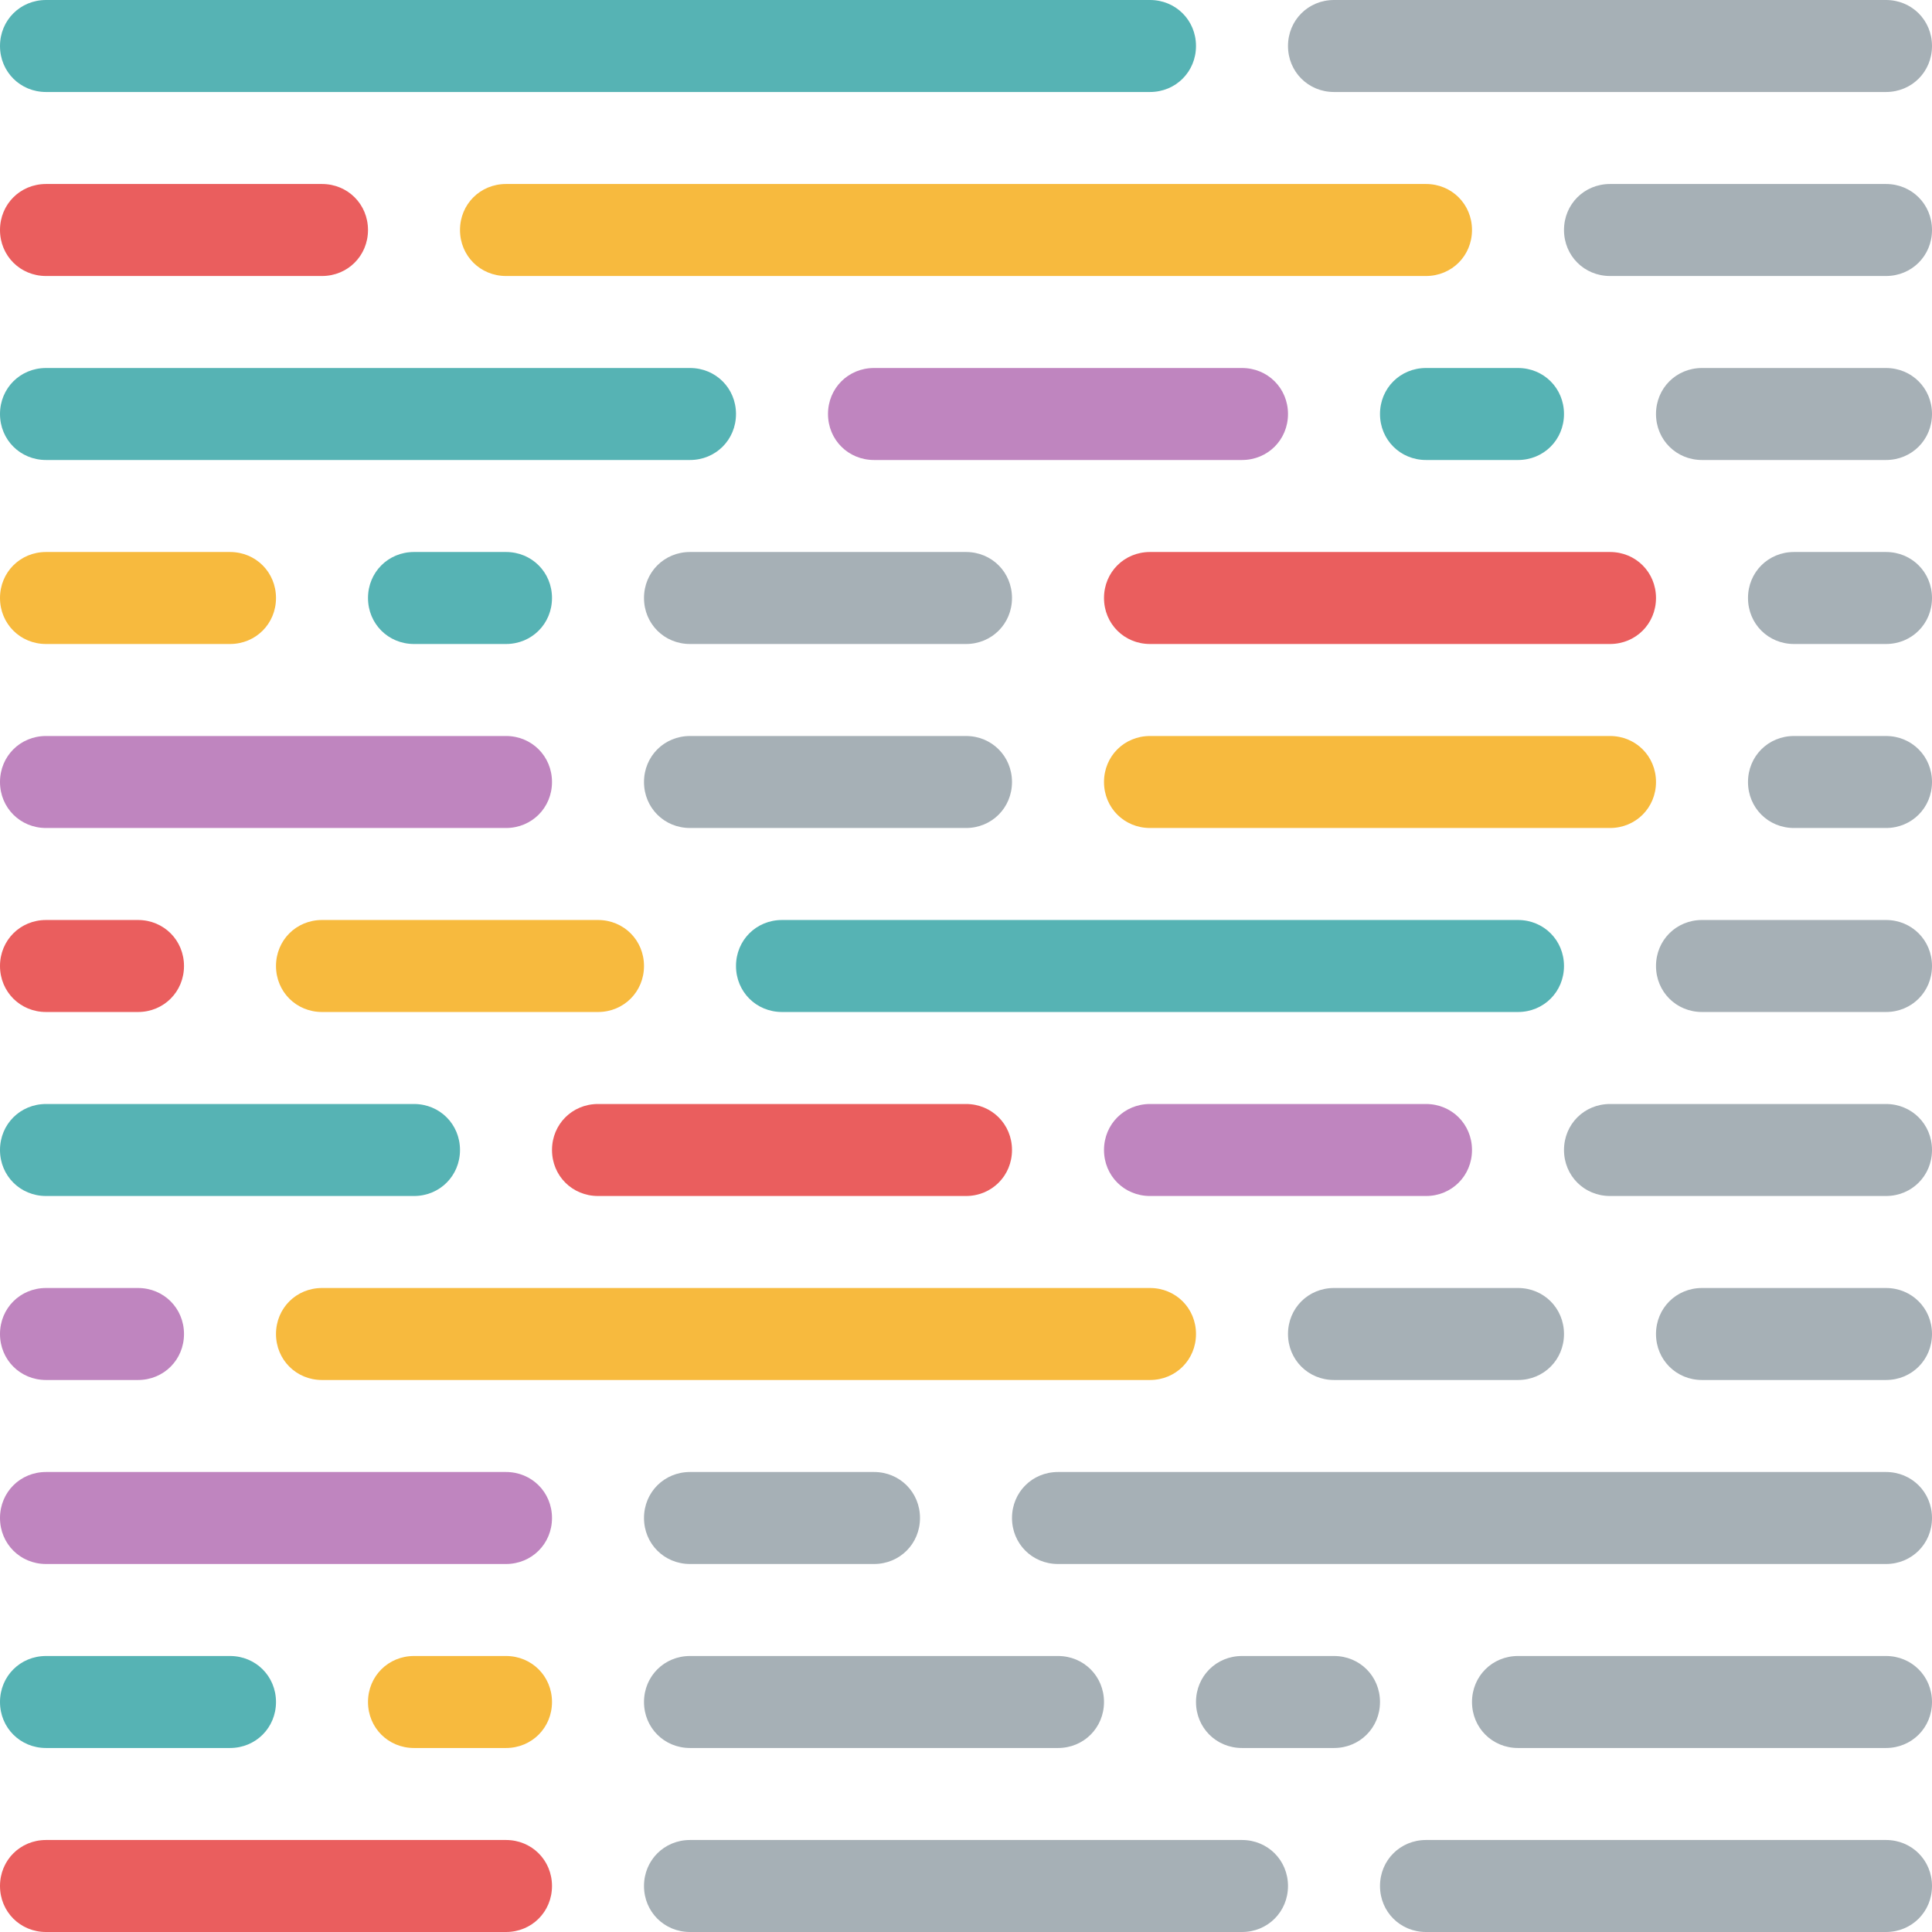
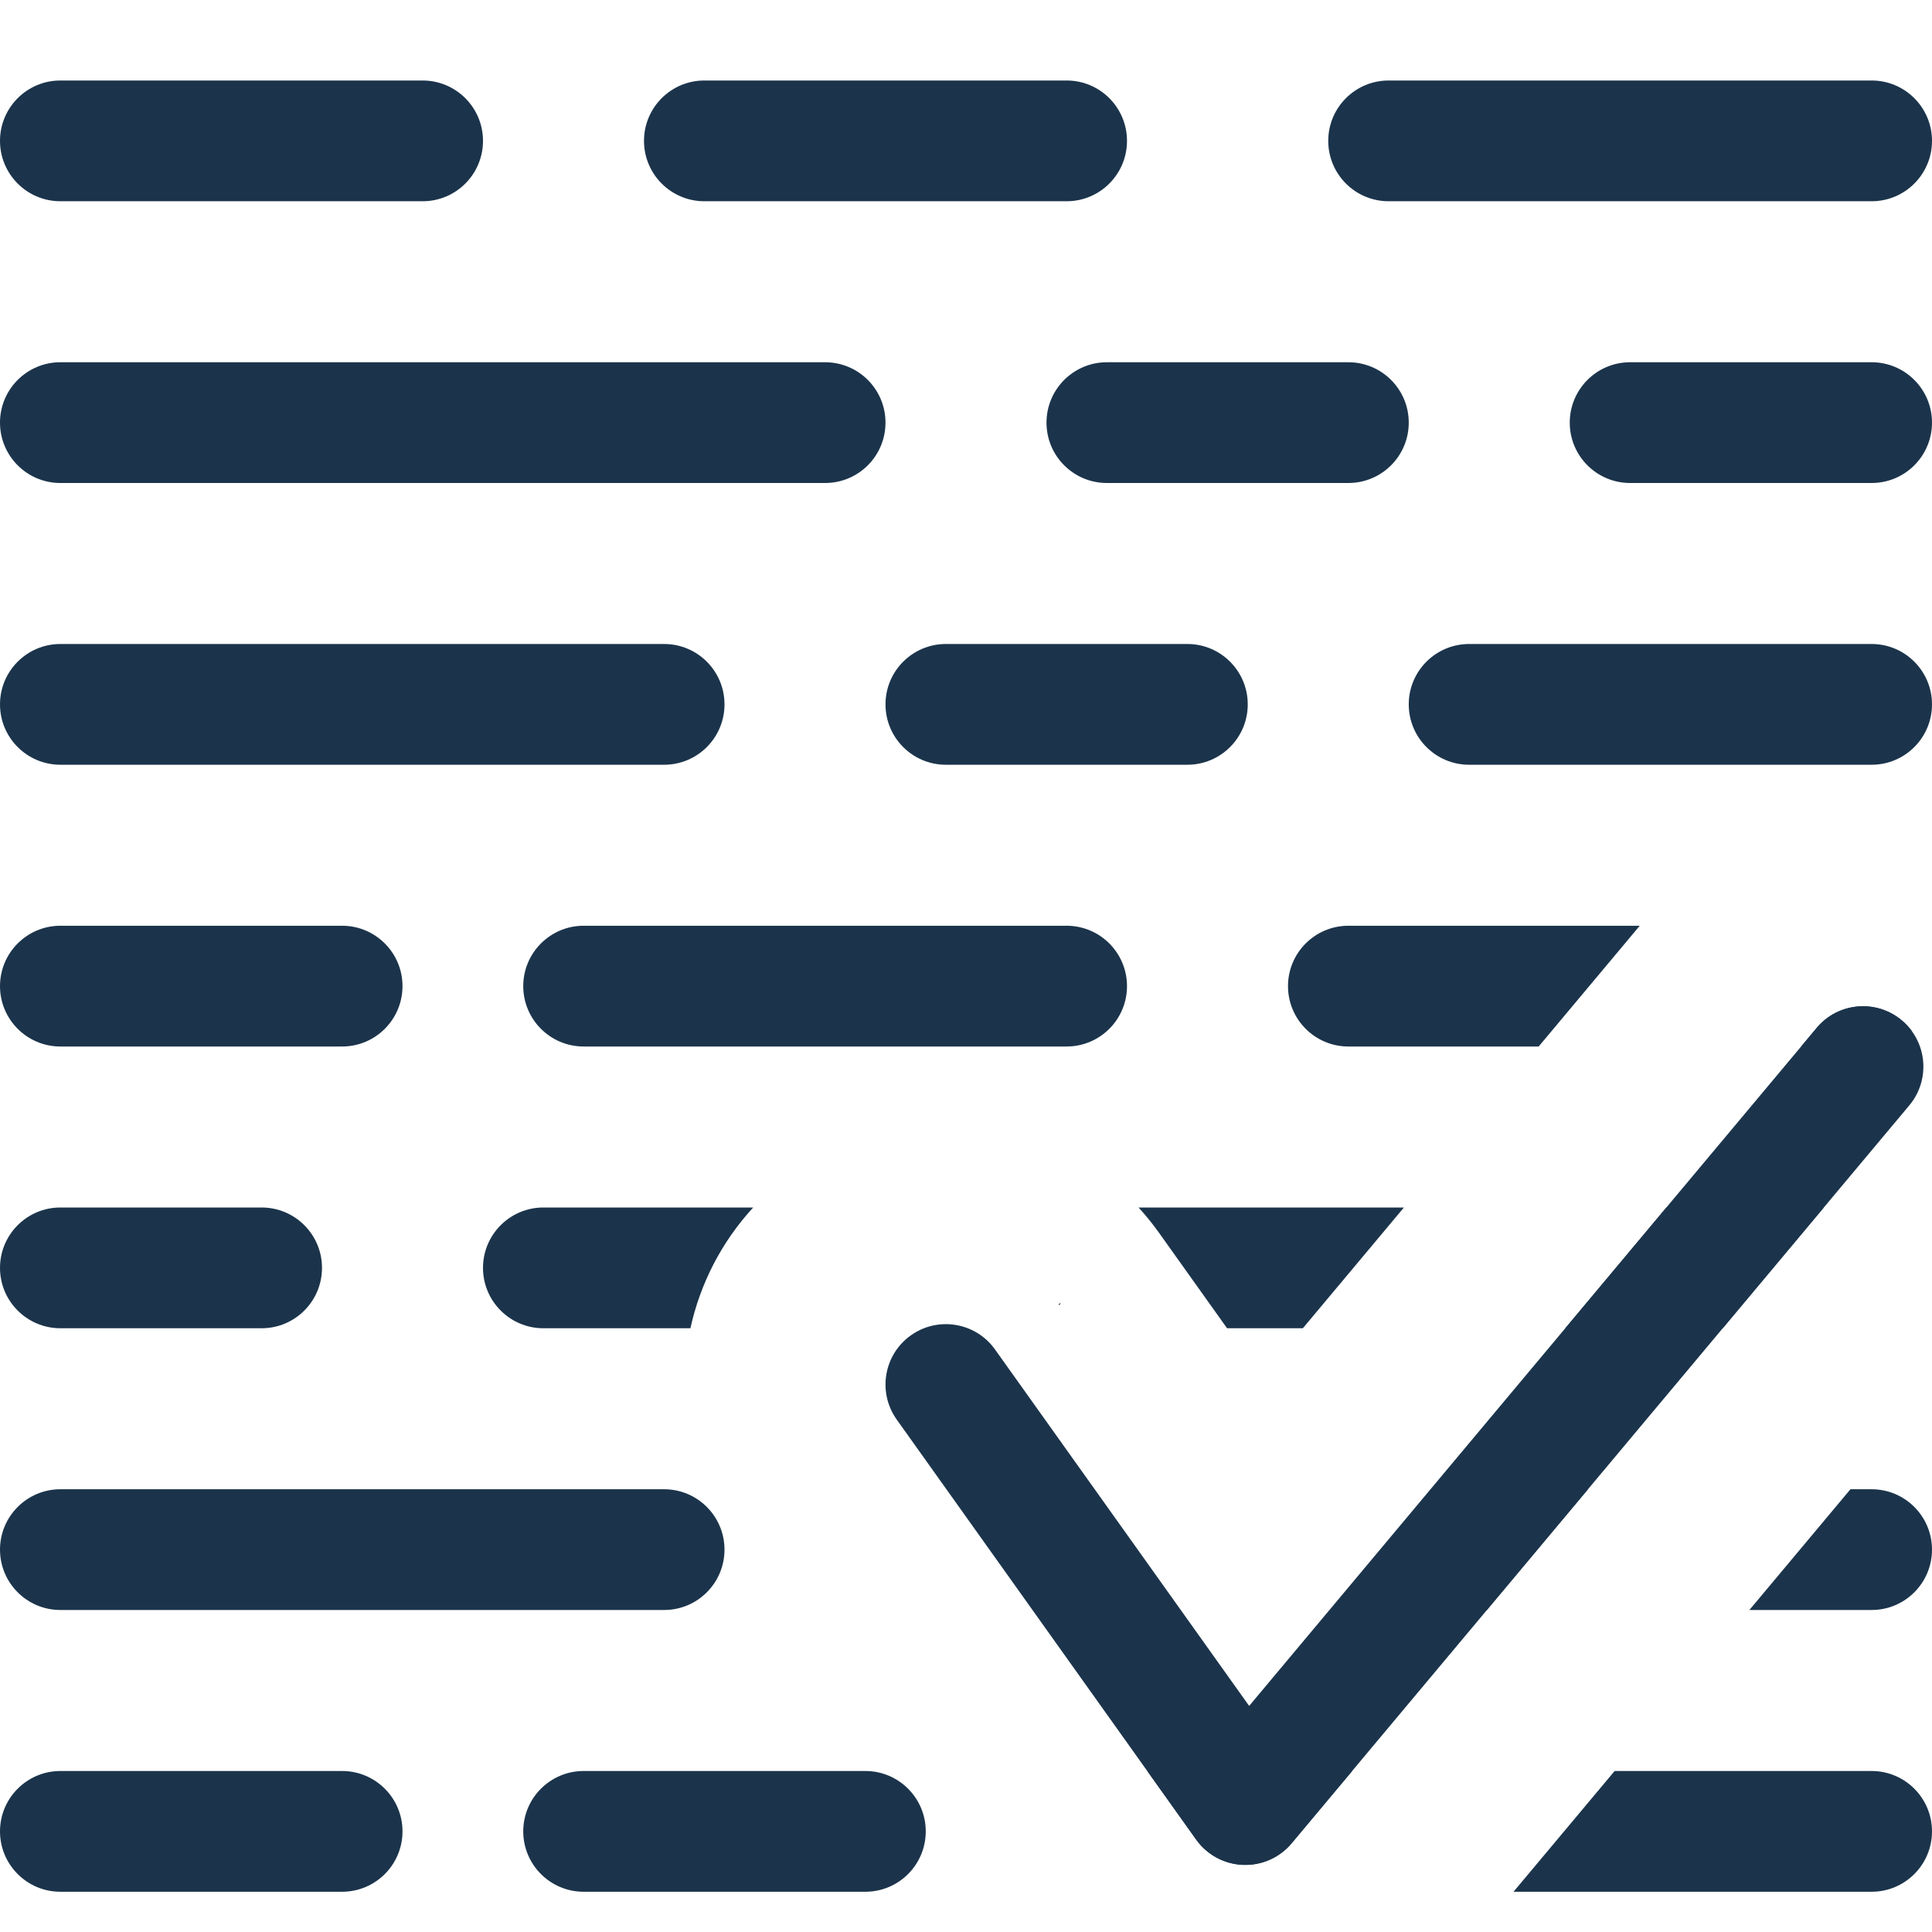
- <svg xmlns="http://www.w3.org/2000/svg" id="Layer_1" viewBox="0 0 210 210" width="2500" height="2500">
-   <style>
-         .st0{fill:#56b3b4}.st1{fill:#ea5e5e}.st2{fill:#bf85bf}.st3{fill:#f7ba3e}.st4{opacity:.5;fill:#4d616e;enable-background:new}
-     </style>
-   <g id="Page-1">
-     <g id="prettier-icon-dark">
-       <g id="Icon-_x28_Dark_x29_">
-         <g id="Group">
-           <path id="Rectangle" class="st0" d="M155 40h10c2.8 0 5 2.2 5 5s-2.2 5-5 5h-10c-2.8 0-5-2.2-5-5s2.2-5 5-5z" />
-           <path id="Rectangle_1_" class="st1" d="M5 200h50c2.8 0 5 2.2 5 5s-2.2 5-5 5H5c-2.8 0-5-2.2-5-5s2.2-5 5-5z" />
-           <path id="Rectangle_2_" class="st2" d="M125 120h30c2.8 0 5 2.2 5 5s-2.2 5-5 5h-30c-2.8 0-5-2.2-5-5s2.2-5 5-5z" />
-           <path id="Rectangle_3_" class="st1" d="M65 120h40c2.8 0 5 2.2 5 5s-2.2 5-5 5H65c-2.8 0-5-2.2-5-5s2.2-5 5-5z" />
-           <path id="Rectangle_4_" class="st0" d="M5 120h40c2.8 0 5 2.2 5 5s-2.2 5-5 5H5c-2.8 0-5-2.2-5-5s2.2-5 5-5z" />
-           <path id="Rectangle_5_" class="st2" d="M5 160h50c2.8 0 5 2.2 5 5s-2.2 5-5 5H5c-2.8 0-5-2.2-5-5s2.2-5 5-5z" />
-           <path id="Rectangle_6_" class="st2" d="M5 80h50c2.8 0 5 2.2 5 5s-2.2 5-5 5H5c-2.8 0-5-2.2-5-5s2.2-5 5-5z" />
-           <path id="Rectangle_7_" class="st3" d="M55 20h100c2.8 0 5 2.2 5 5s-2.2 5-5 5H55c-2.8 0-5-2.2-5-5s2.2-5 5-5z" />
-           <path id="Rectangle_8_" class="st1" d="M5 20h30c2.8 0 5 2.2 5 5s-2.2 5-5 5H5c-2.8 0-5-2.2-5-5s2.2-5 5-5z" />
-           <path id="Rectangle_9_" class="st3" d="M45 180h10c2.8 0 5 2.2 5 5s-2.2 5-5 5H45c-2.8 0-5-2.2-5-5s2.2-5 5-5z" />
-           <path id="Rectangle_10_" class="st0" d="M45 60h10c2.8 0 5 2.2 5 5s-2.2 5-5 5H45c-2.8 0-5-2.2-5-5s2.2-5 5-5z" />
-           <path id="Rectangle_11_" class="st0" d="M5 180h20c2.8 0 5 2.2 5 5s-2.2 5-5 5H5c-2.8 0-5-2.2-5-5s2.2-5 5-5z" />
-           <path id="Rectangle_12_" class="st3" d="M5 60h20c2.8 0 5 2.2 5 5s-2.2 5-5 5H5c-2.8 0-5-2.2-5-5s2.2-5 5-5z" />
-           <path id="Rectangle_13_" class="st4" d="M135 180h10c2.8 0 5 2.2 5 5s-2.2 5-5 5h-10c-2.8 0-5-2.2-5-5s2.2-5 5-5z" />
-           <path id="Rectangle_14_" class="st4" d="M75 180h40c2.8 0 5 2.2 5 5s-2.2 5-5 5H75c-2.8 0-5-2.2-5-5s2.2-5 5-5z" />
-           <path id="Rectangle_15_" class="st4" d="M165 180h40c2.8 0 5 2.2 5 5s-2.2 5-5 5h-40c-2.8 0-5-2.2-5-5s2.2-5 5-5z" />
-           <path id="Rectangle_16_" class="st0" d="M85 100h80c2.8 0 5 2.2 5 5s-2.2 5-5 5H85c-2.8 0-5-2.2-5-5s2.2-5 5-5z" />
-           <path id="Rectangle_17_" class="st3" d="M35 100h30c2.8 0 5 2.2 5 5s-2.2 5-5 5H35c-2.8 0-5-2.2-5-5s2.2-5 5-5z" />
-           <path id="Rectangle_18_" class="st1" d="M5 100h10c2.8 0 5 2.2 5 5s-2.2 5-5 5H5c-2.8 0-5-2.2-5-5s2.2-5 5-5z" />
-           <path id="Rectangle_19_" class="st2" d="M95 40h40c2.8 0 5 2.2 5 5s-2.2 5-5 5H95c-2.8 0-5-2.2-5-5s2.2-5 5-5z" />
-           <path id="Rectangle_20_" class="st0" d="M5 40h70c2.8 0 5 2.2 5 5s-2.2 5-5 5H5c-2.8 0-5-2.2-5-5s2.2-5 5-5z" />
-           <path id="Rectangle_21_" class="st3" d="M35 140h90c2.8 0 5 2.2 5 5s-2.2 5-5 5H35c-2.8 0-5-2.2-5-5s2.2-5 5-5z" />
-           <path id="Rectangle_22_" class="st2" d="M5 140h10c2.8 0 5 2.2 5 5s-2.2 5-5 5H5c-2.8 0-5-2.2-5-5s2.2-5 5-5z" />
-           <path id="Rectangle_23_" class="st1" d="M125 60h50c2.8 0 5 2.2 5 5s-2.2 5-5 5h-50c-2.8 0-5-2.2-5-5s2.2-5 5-5z" />
-           <path id="Rectangle_24_" class="st3" d="M125 80h50c2.8 0 5 2.2 5 5s-2.2 5-5 5h-50c-2.8 0-5-2.2-5-5s2.2-5 5-5z" />
-           <path id="Rectangle_25_" class="st0" d="M5 0h120c2.8 0 5 2.2 5 5s-2.2 5-5 5H5c-2.8 0-5-2.2-5-5s2.2-5 5-5z" />
-           <path id="Rectangle_26_" class="st4" d="M145 0h60c2.8 0 5 2.2 5 5s-2.2 5-5 5h-60c-2.8 0-5-2.2-5-5s2.2-5 5-5z" />
-           <path id="Rectangle_27_" class="st4" d="M145 140h20c2.8 0 5 2.2 5 5s-2.2 5-5 5h-20c-2.8 0-5-2.2-5-5s2.2-5 5-5z" />
-           <path id="Rectangle_28_" class="st4" d="M185 140h20c2.8 0 5 2.2 5 5s-2.2 5-5 5h-20c-2.8 0-5-2.2-5-5s2.2-5 5-5z" />
-           <path id="Rectangle_29_" class="st4" d="M175 120h30c2.8 0 5 2.2 5 5s-2.2 5-5 5h-30c-2.8 0-5-2.2-5-5s2.2-5 5-5z" />
-           <path id="Rectangle_30_" class="st4" d="M175 20h30c2.8 0 5 2.2 5 5s-2.2 5-5 5h-30c-2.8 0-5-2.2-5-5s2.2-5 5-5z" />
-           <path id="Rectangle_31_" class="st4" d="M185 100h20c2.8 0 5 2.2 5 5s-2.2 5-5 5h-20c-2.8 0-5-2.2-5-5s2.2-5 5-5z" />
-           <path id="Rectangle_32_" class="st4" d="M185 40h20c2.8 0 5 2.2 5 5s-2.2 5-5 5h-20c-2.8 0-5-2.2-5-5s2.2-5 5-5z" />
-           <path id="Rectangle_33_" class="st4" d="M195 60h10c2.8 0 5 2.2 5 5s-2.2 5-5 5h-10c-2.8 0-5-2.2-5-5s2.2-5 5-5z" />
-           <path id="Rectangle_34_" class="st4" d="M195 80h10c2.8 0 5 2.2 5 5s-2.2 5-5 5h-10c-2.8 0-5-2.2-5-5s2.2-5 5-5z" />
-           <path id="Rectangle_35_" class="st4" d="M115 160h90c2.8 0 5 2.2 5 5s-2.2 5-5 5h-90c-2.8 0-5-2.2-5-5s2.2-5 5-5z" />
-           <path id="Rectangle_36_" class="st4" d="M75 160h20c2.8 0 5 2.2 5 5s-2.2 5-5 5H75c-2.8 0-5-2.2-5-5s2.2-5 5-5z" />
-           <path id="Rectangle_37_" class="st4" d="M155 200h50c2.8 0 5 2.2 5 5s-2.2 5-5 5h-50c-2.8 0-5-2.2-5-5s2.2-5 5-5z" />
-           <path id="Rectangle_38_" class="st4" d="M75 200h60c2.8 0 5 2.2 5 5s-2.2 5-5 5H75c-2.8 0-5-2.2-5-5s2.2-5 5-5z" />
-           <path id="Rectangle_39_" class="st4" d="M75 60h30c2.8 0 5 2.2 5 5s-2.2 5-5 5H75c-2.8 0-5-2.2-5-5s2.2-5 5-5z" />
-           <path id="Rectangle_40_" class="st4" d="M75 80h30c2.8 0 5 2.2 5 5s-2.2 5-5 5H75c-2.8 0-5-2.2-5-5s2.2-5 5-5z" />
-         </g>
-       </g>
-     </g>
-   </g>
+ <svg xmlns="http://www.w3.org/2000/svg" width="48" height="48" viewBox="0 0 48 48" fill="none">
+   <path d="M0 31.5C0 30.672 0.672 30 1.5 30H6.5C7.328 30 8 30.672 8 31.5V31.5C8 32.328 7.328 33 6.5 33H1.5C0.672 33 0 32.328 0 31.5V31.5Z" fill="#1B344B" />
+   <path d="M13 45.5C13 44.672 13.672 44 14.5 44H21.5C22.328 44 23 44.672 23 45.5V45.5C23 46.328 22.328 47 21.5 47H14.5C13.672 47 13 46.328 13 45.5V45.5Z" fill="#1B344B" />
+   <path d="M13 24.5C13 23.672 13.672 23 14.5 23H26.5C27.328 23 28 23.672 28 24.5V24.5C28 25.328 27.328 26 26.5 26H14.5C13.672 26 13 25.328 13 24.5V24.5Z" fill="#1B344B" />
+   <path d="M0 38.5C0 37.672 0.672 37 1.5 37H16.5C17.328 37 18 37.672 18 38.5V38.5C18 39.328 17.328 40 16.5 40H1.5C0.672 40 0 39.328 0 38.5V38.5Z" fill="#1B344B" />
+   <path d="M0 45.5C0 44.672 0.672 44 1.5 44H8.5C9.328 44 10 44.672 10 45.5V45.5C10 46.328 9.328 47 8.5 47H1.5C0.672 47 0 46.328 0 45.5V45.5Z" fill="#1B344B" />
+   <path d="M0 24.5C0 23.672 0.672 23 1.5 23H8.5C9.328 23 10 23.672 10 24.5V24.5C10 25.328 9.328 26 8.5 26H1.5C0.672 26 0 25.328 0 24.5V24.5Z" fill="#1B344B" />
+   <path fill-rule="evenodd" clip-rule="evenodd" d="M18.713 30C17.921 30.86 17.395 31.9 17.153 33H13.5C12.672 33 12 32.328 12 31.5C12 30.672 12.672 30 13.5 30H18.713Z" fill="#1B344B" />
+   <path fill-rule="evenodd" clip-rule="evenodd" d="M39.453 37H36.5C35.672 37 35 37.672 35 38.5C35 39.328 35.672 40 36.5 40H36.942L39.453 37ZM45.974 37L43.463 40H46.5C47.328 40 48 39.328 48 38.5C48 37.672 47.328 37 46.5 37H45.974Z" fill="#1B344B" />
+   <path fill-rule="evenodd" clip-rule="evenodd" d="M44.749 26H46.5C46.884 26 47.235 25.856 47.5 25.618C47.429 25.521 47.345 25.431 47.249 25.35C46.614 24.818 45.668 24.902 45.136 25.537L44.749 26ZM38.228 26L40.739 23H33.5C32.672 23 32 23.672 32 24.5C32 25.328 32.672 26 33.5 26H38.228Z" fill="#1B344B" />
+   <path fill-rule="evenodd" clip-rule="evenodd" d="M33.594 44H28.504L29.719 45.704C29.988 46.082 30.418 46.314 30.882 46.332C31.346 46.35 31.793 46.152 32.09 45.796L33.594 44ZM40.115 44L37.603 47H46.5C47.328 47 48 46.328 48 45.5C48 44.672 47.328 44 46.5 44H40.115Z" fill="#1B344B" />
+   <path fill-rule="evenodd" clip-rule="evenodd" d="M38.889 33H42.801L45.312 30H41.4L38.889 33ZM26.324 32.431C26.316 32.421 26.308 32.411 26.301 32.402L26.35 32.366L26.324 32.431ZM30.486 33L28.793 30.625C28.635 30.404 28.466 30.195 28.287 30H34.88L32.369 33H30.486Z" fill="#1B344B" />
+   <rect x="16" y="2" width="12" height="3" rx="1.5" fill="#1B344B" />
+   <rect y="2" width="12" height="3" rx="1.5" fill="#1B344B" />
+   <rect x="26" y="9" width="9" height="3" rx="1.5" fill="#1B344B" />
+   <rect y="9" width="22" height="3" rx="1.5" fill="#1B344B" />
+   <rect x="22" y="16" width="9" height="3" rx="1.5" fill="#1B344B" />
+   <rect x="33" y="2" width="15" height="3" rx="1.5" fill="#1B344B" />
+   <rect x="39" y="9" width="9" height="3" rx="1.5" fill="#1B344B" />
+   <rect y="16" width="18" height="3" rx="1.5" fill="#1B344B" />
+   <rect x="35" y="16" width="13" height="3" rx="1.5" fill="#1B344B" />
+   <path fill-rule="evenodd" clip-rule="evenodd" d="M47.249 25.35C47.884 25.882 47.968 26.828 47.436 27.463L32.09 45.796C31.792 46.152 31.346 46.35 30.882 46.332C30.418 46.314 29.988 46.082 29.718 45.704L22.279 35.269C21.798 34.594 21.955 33.658 22.629 33.177C23.304 32.696 24.241 32.853 24.721 33.527L31.035 42.383L45.136 25.537C45.667 24.902 46.613 24.818 47.249 25.35Z" fill="#1B344B" />
</svg>
